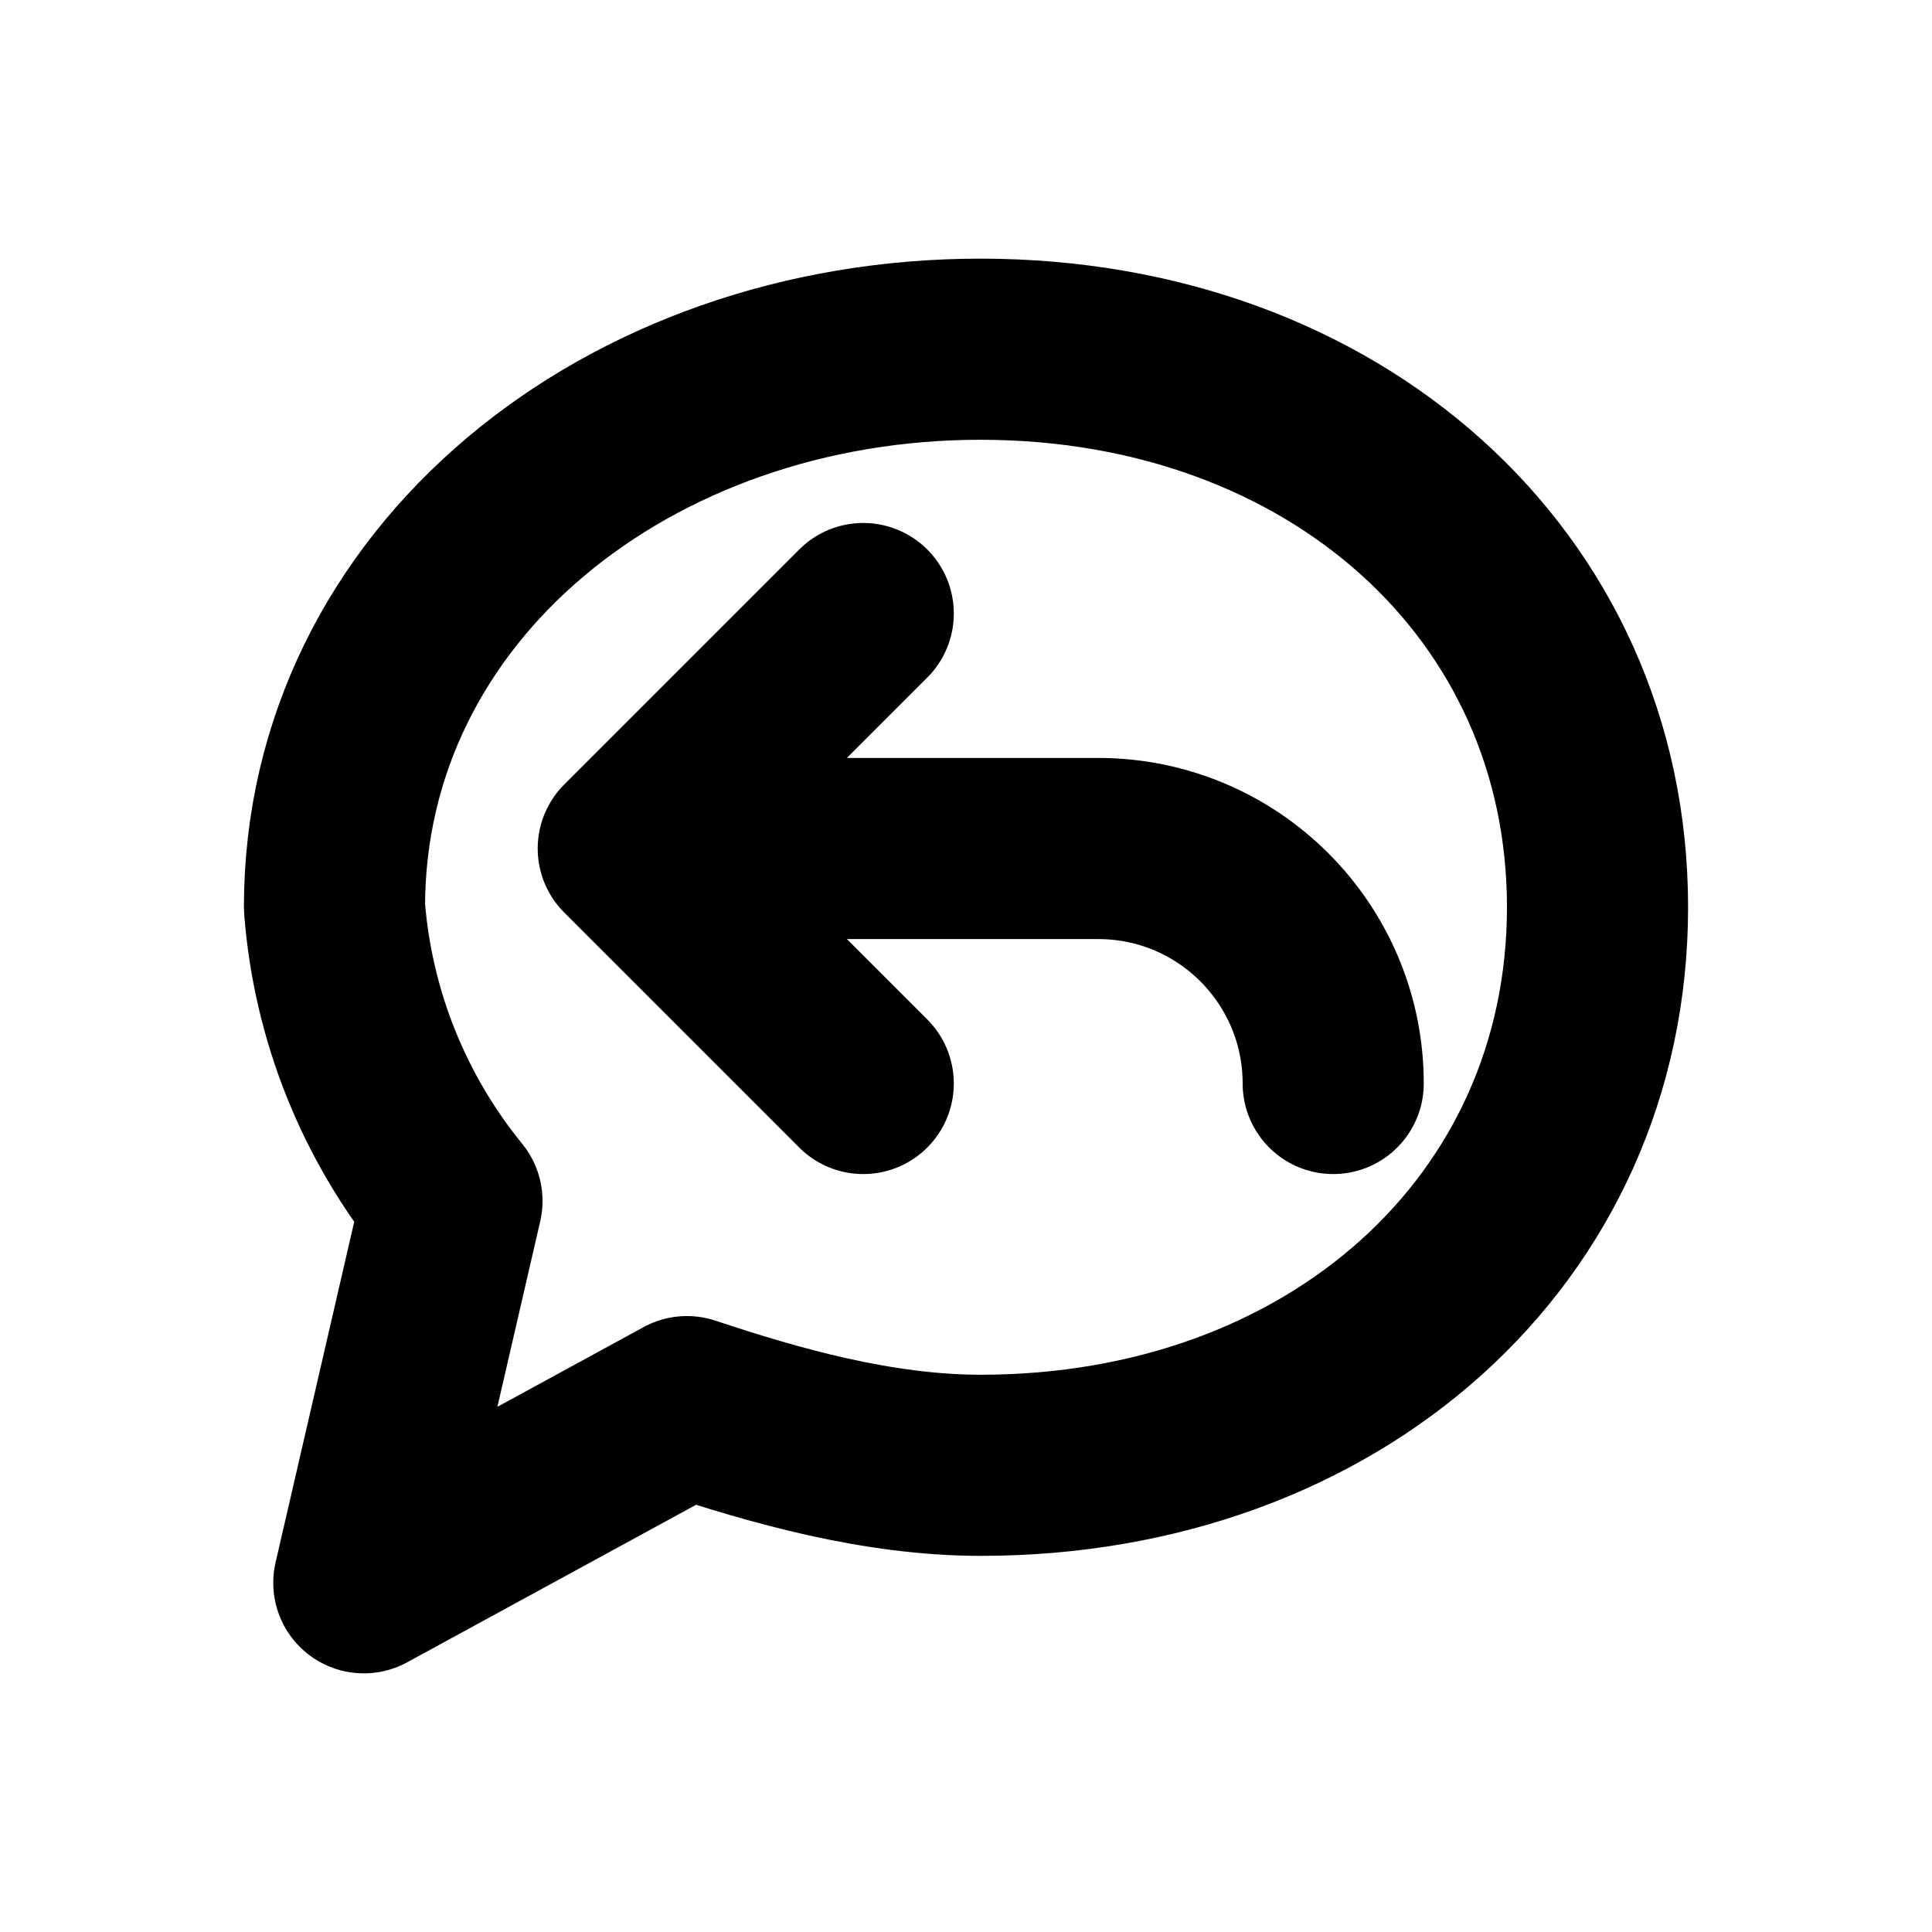
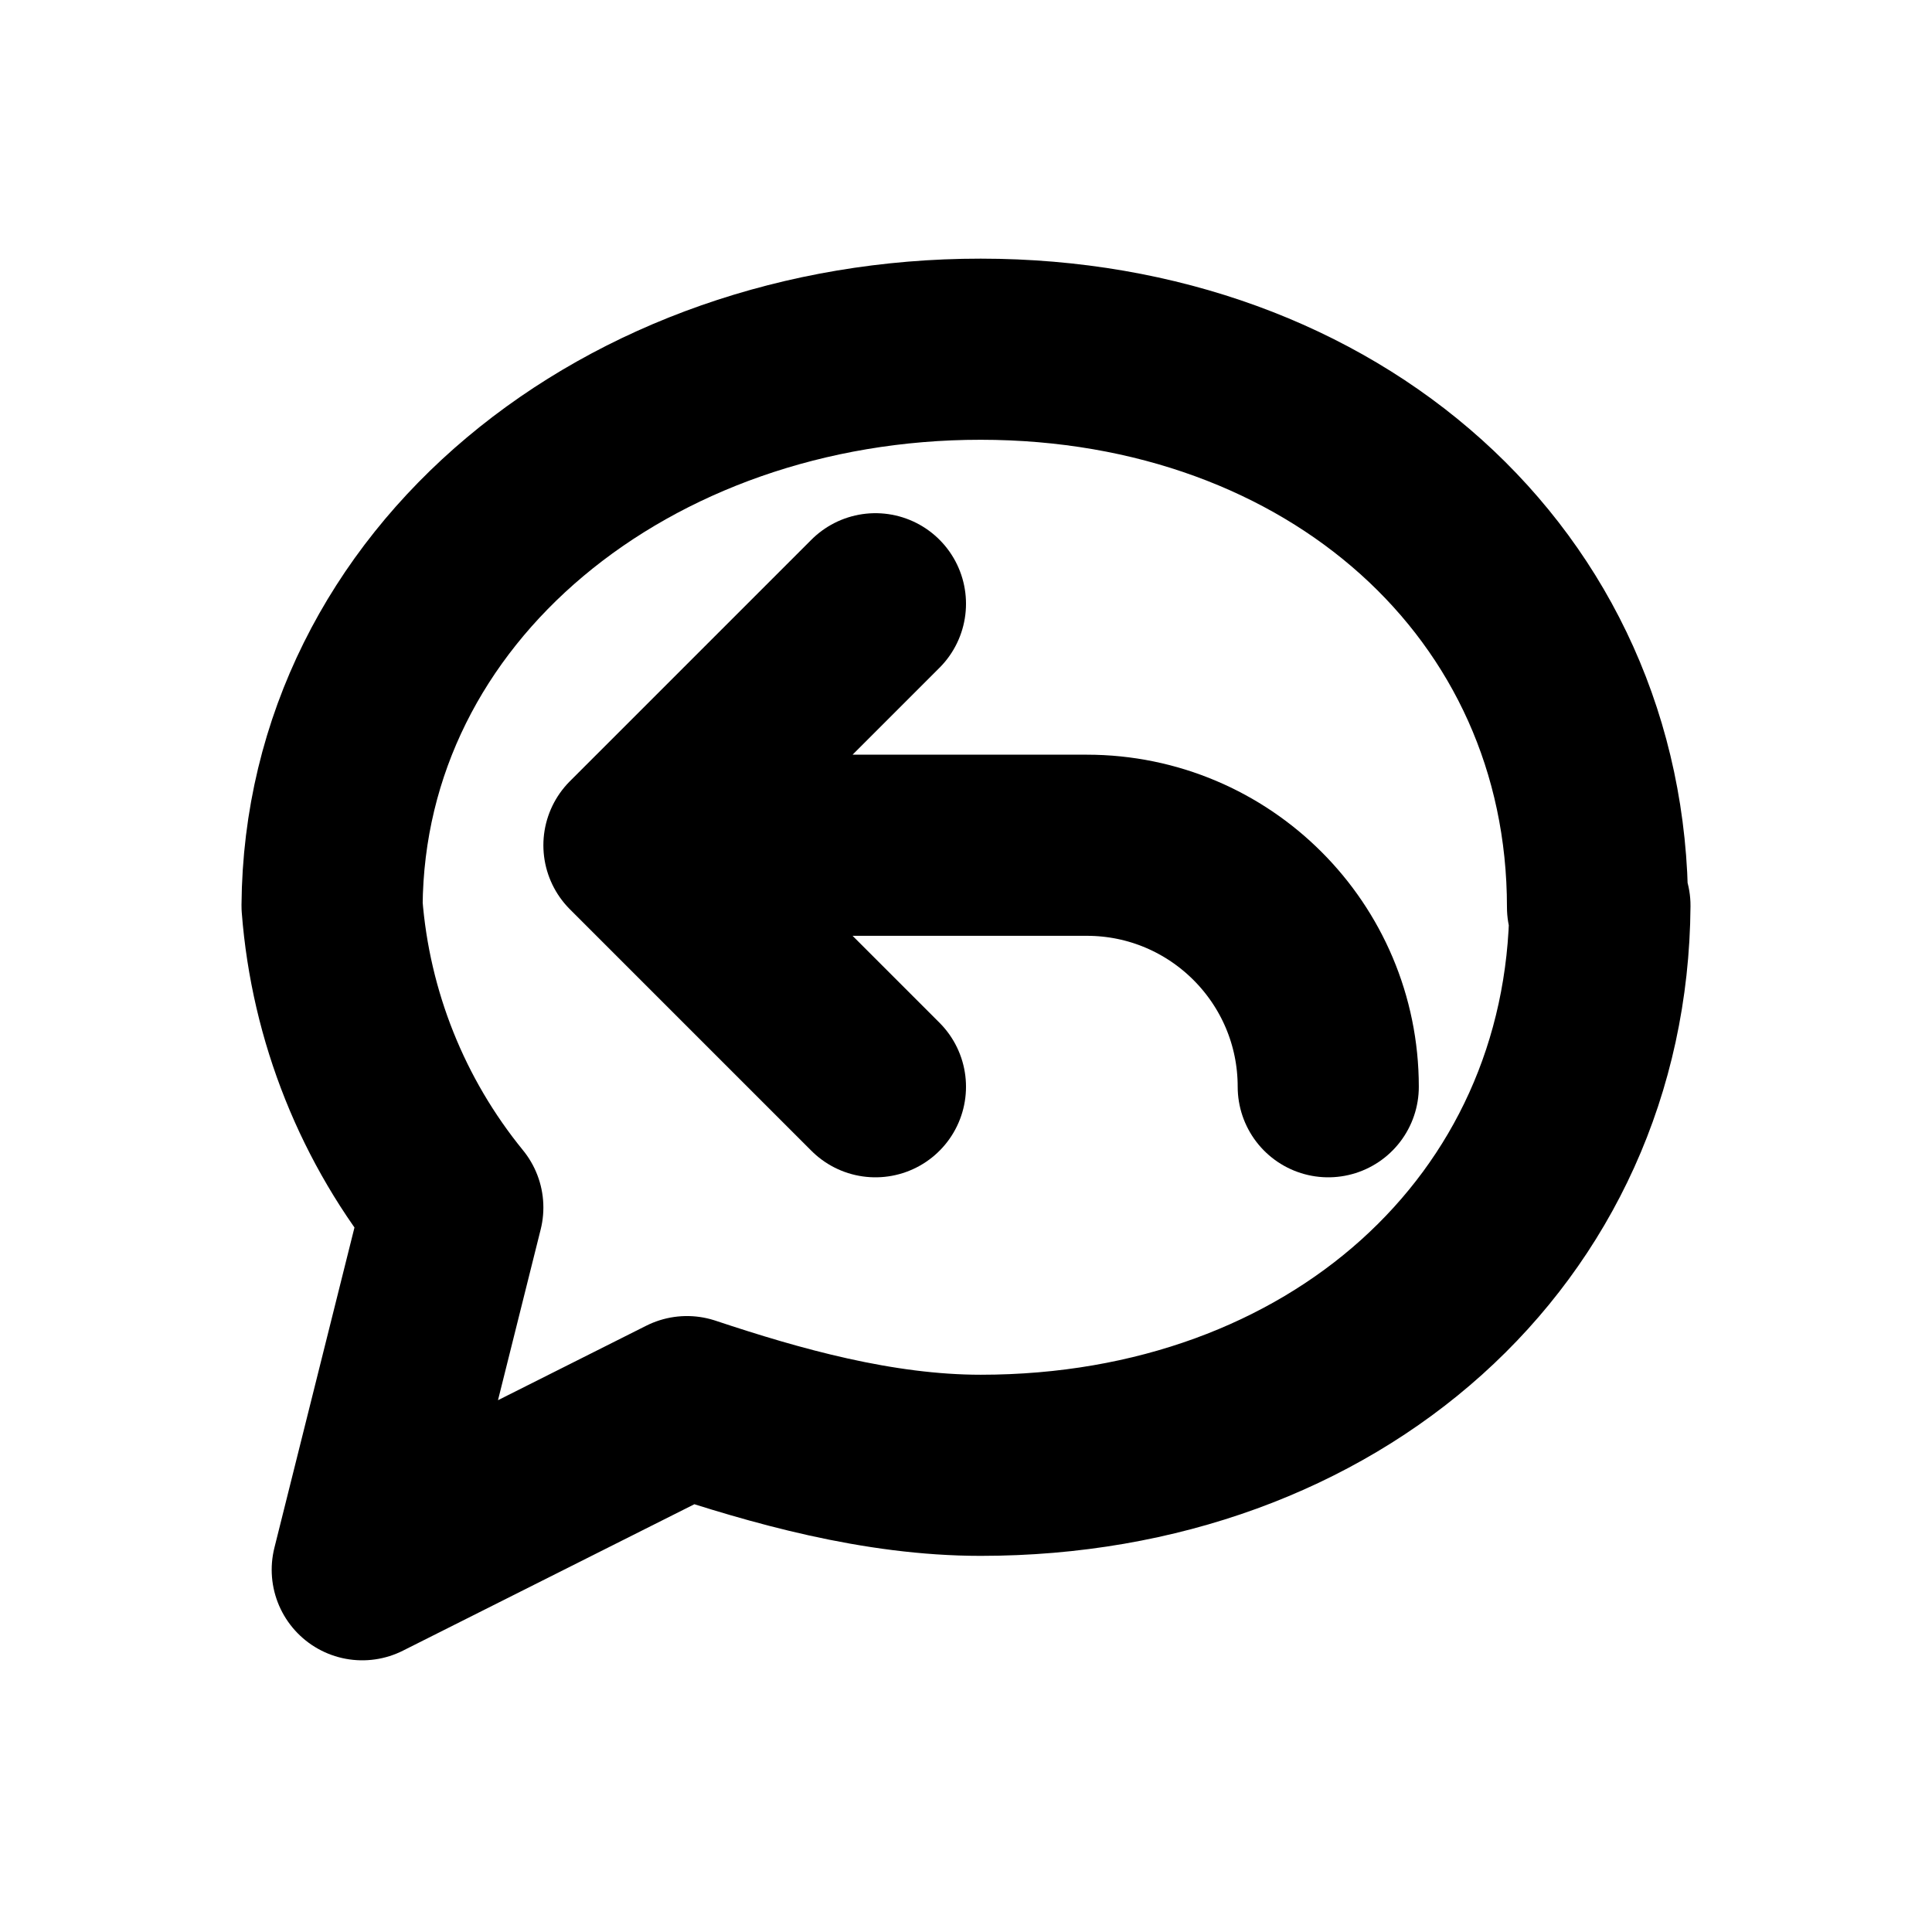
<svg xmlns="http://www.w3.org/2000/svg" width="16" height="16" viewBox="0 0 16 16" fill="none" stroke="currentColor" stroke-width="1.5" stroke-linecap="round" stroke-linejoin="round" aria-hidden="true" focusable="false">
-   <path d="M13.23 7.513c0 2.676-2.189 4.622-5.108 4.622-0.851 0-1.703-0.243-2.433-0.486l-2.676 1.459 0.73-3.162a4.379 4.379 0 0 1-0.973-2.433c0-2.676 2.433-4.622 5.352-4.621s5.108 1.946 5.108 4.621Z" />
-   <path d="M7.149 5.081L5.203 7.027l1.946 1.946M5.203 7.027h3.892a1.946 1.946 0 0 1 1.946 1.946" />
+   <path d="M13.25 7.5C13.23 10.189 11.041 12.135 8.122 12.135 7.271 12.135 6.419 11.892 5.689 11.649L3 13 3.75 10A4.5 4.5 0 0 1 2.75 7.5C2.77 4.837 5.203 2.891 8.122 2.892S13.23 4.838 13.23 7.513Z" />
+   <path d="M7.25 5L5.25 7 7.25 9M5.25 7H9A2 2 0 0 1 11 9" />
</svg>
